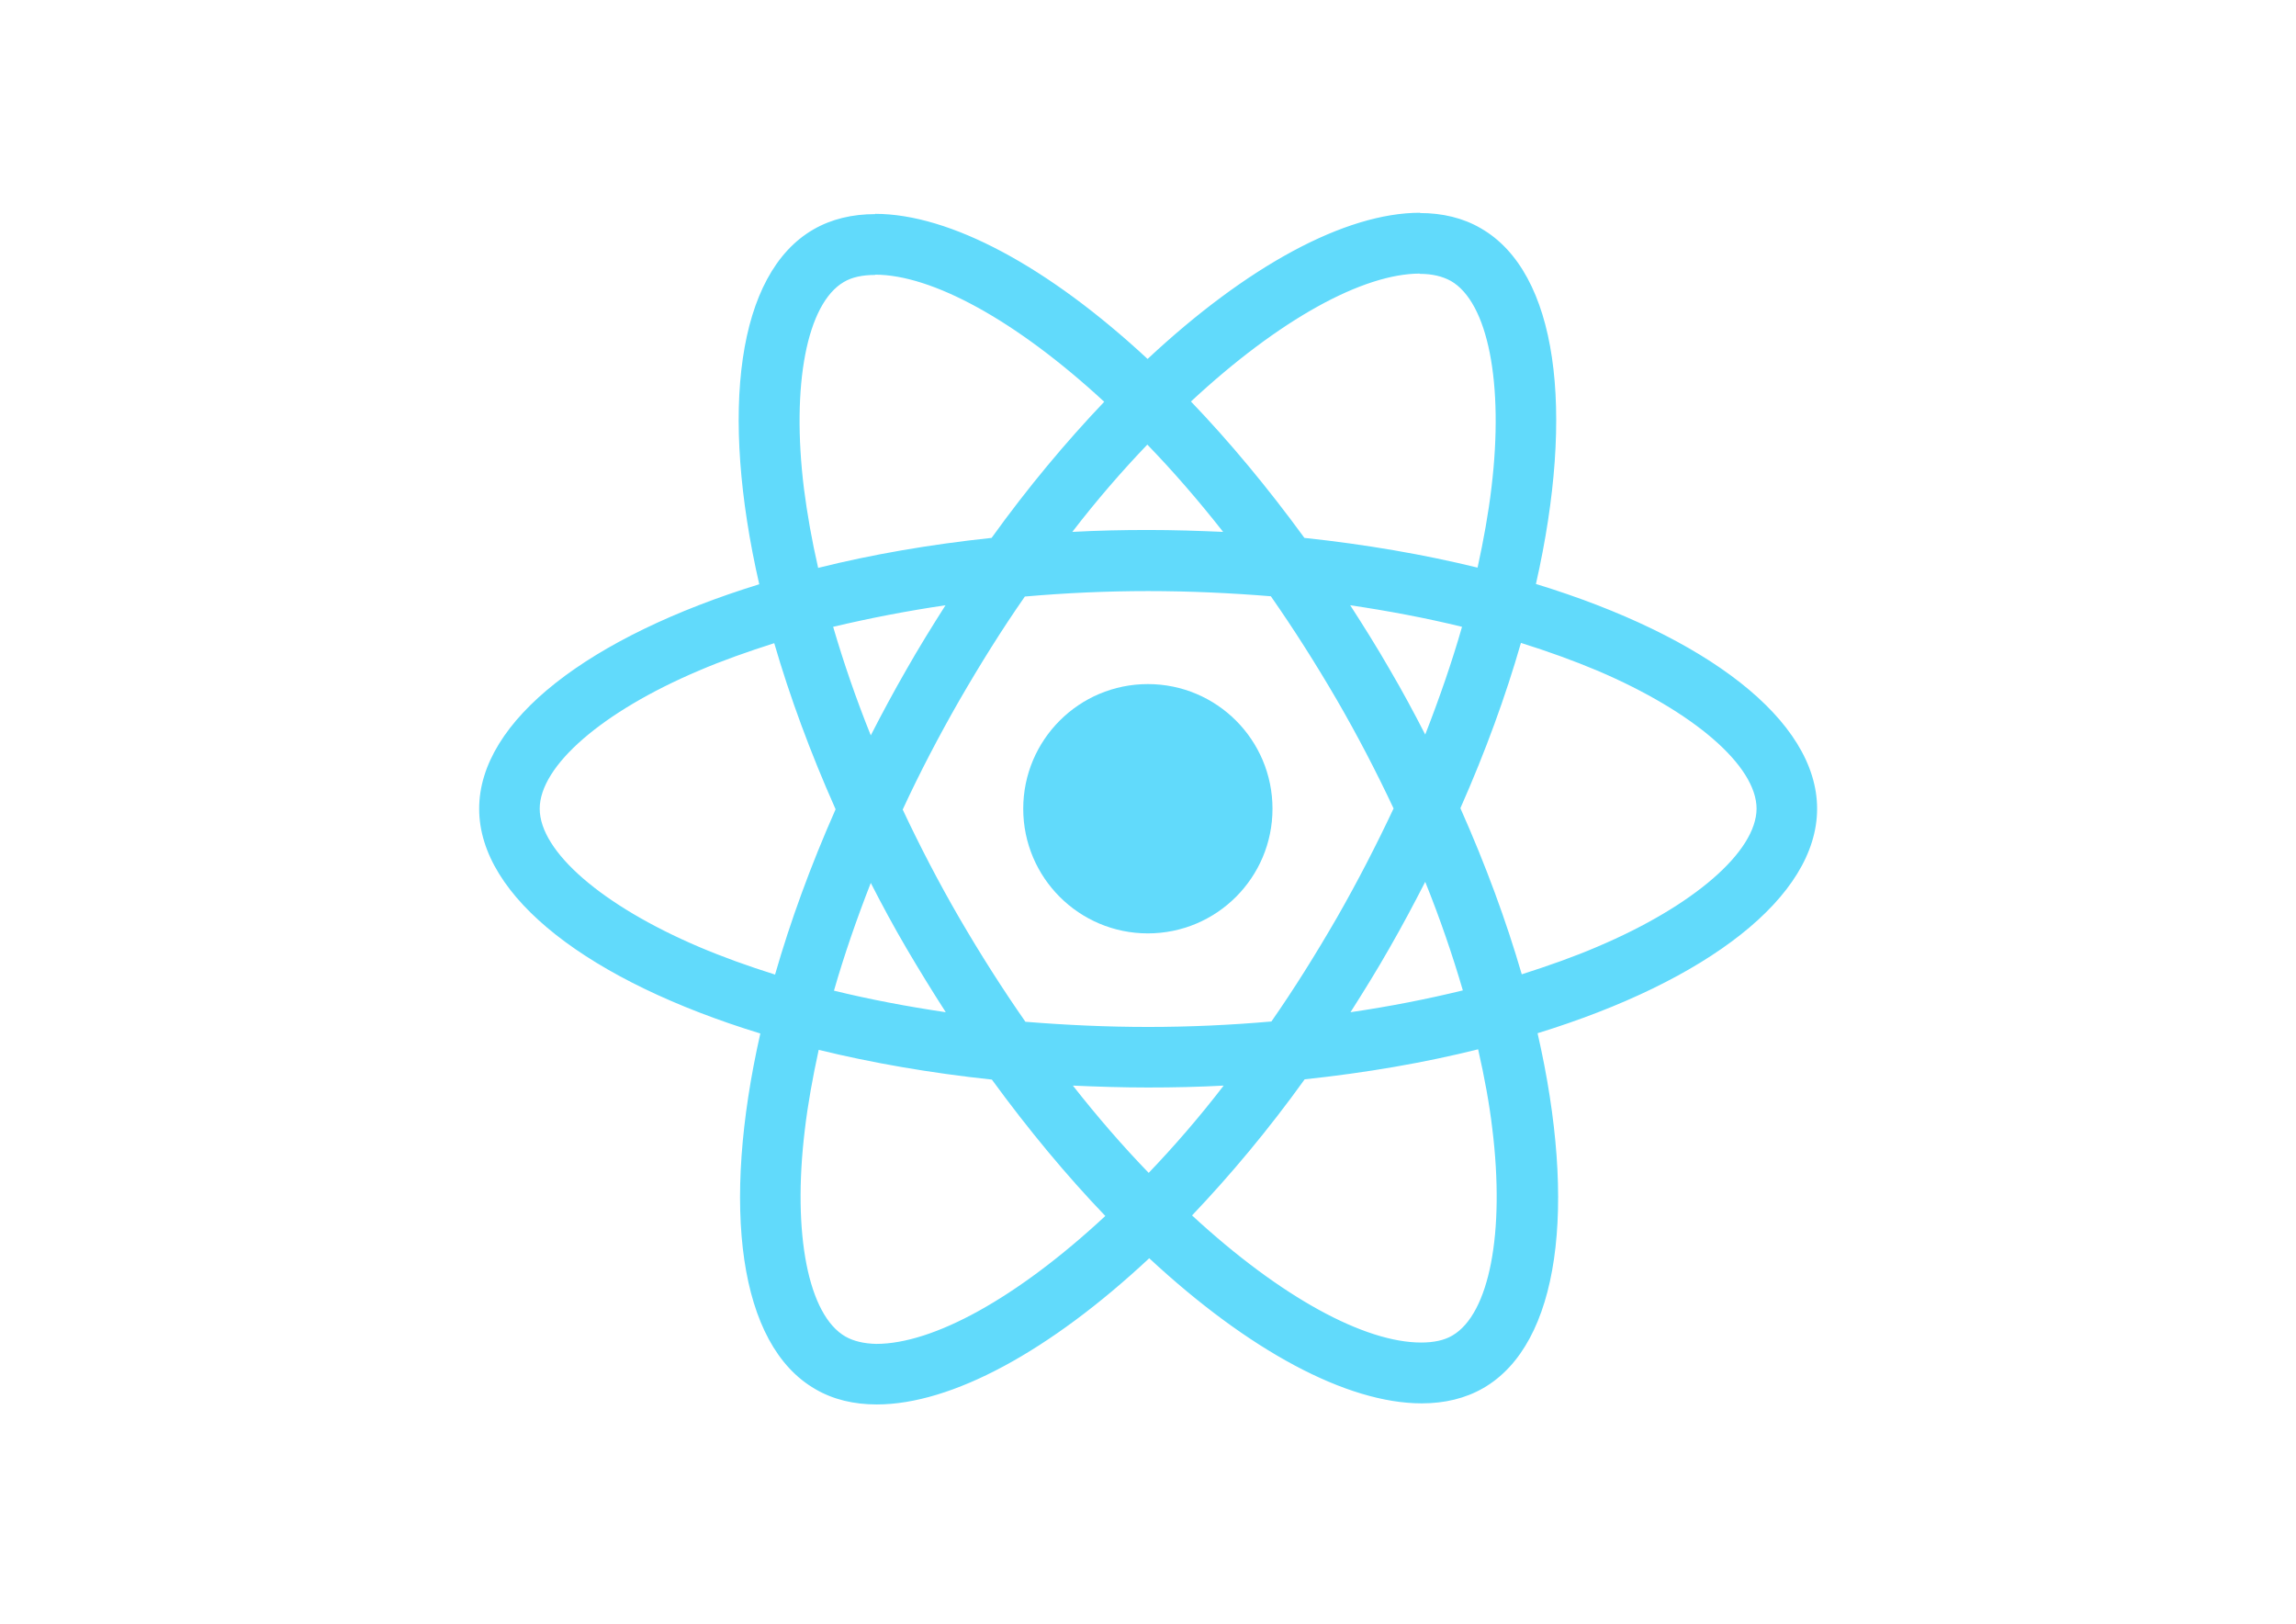
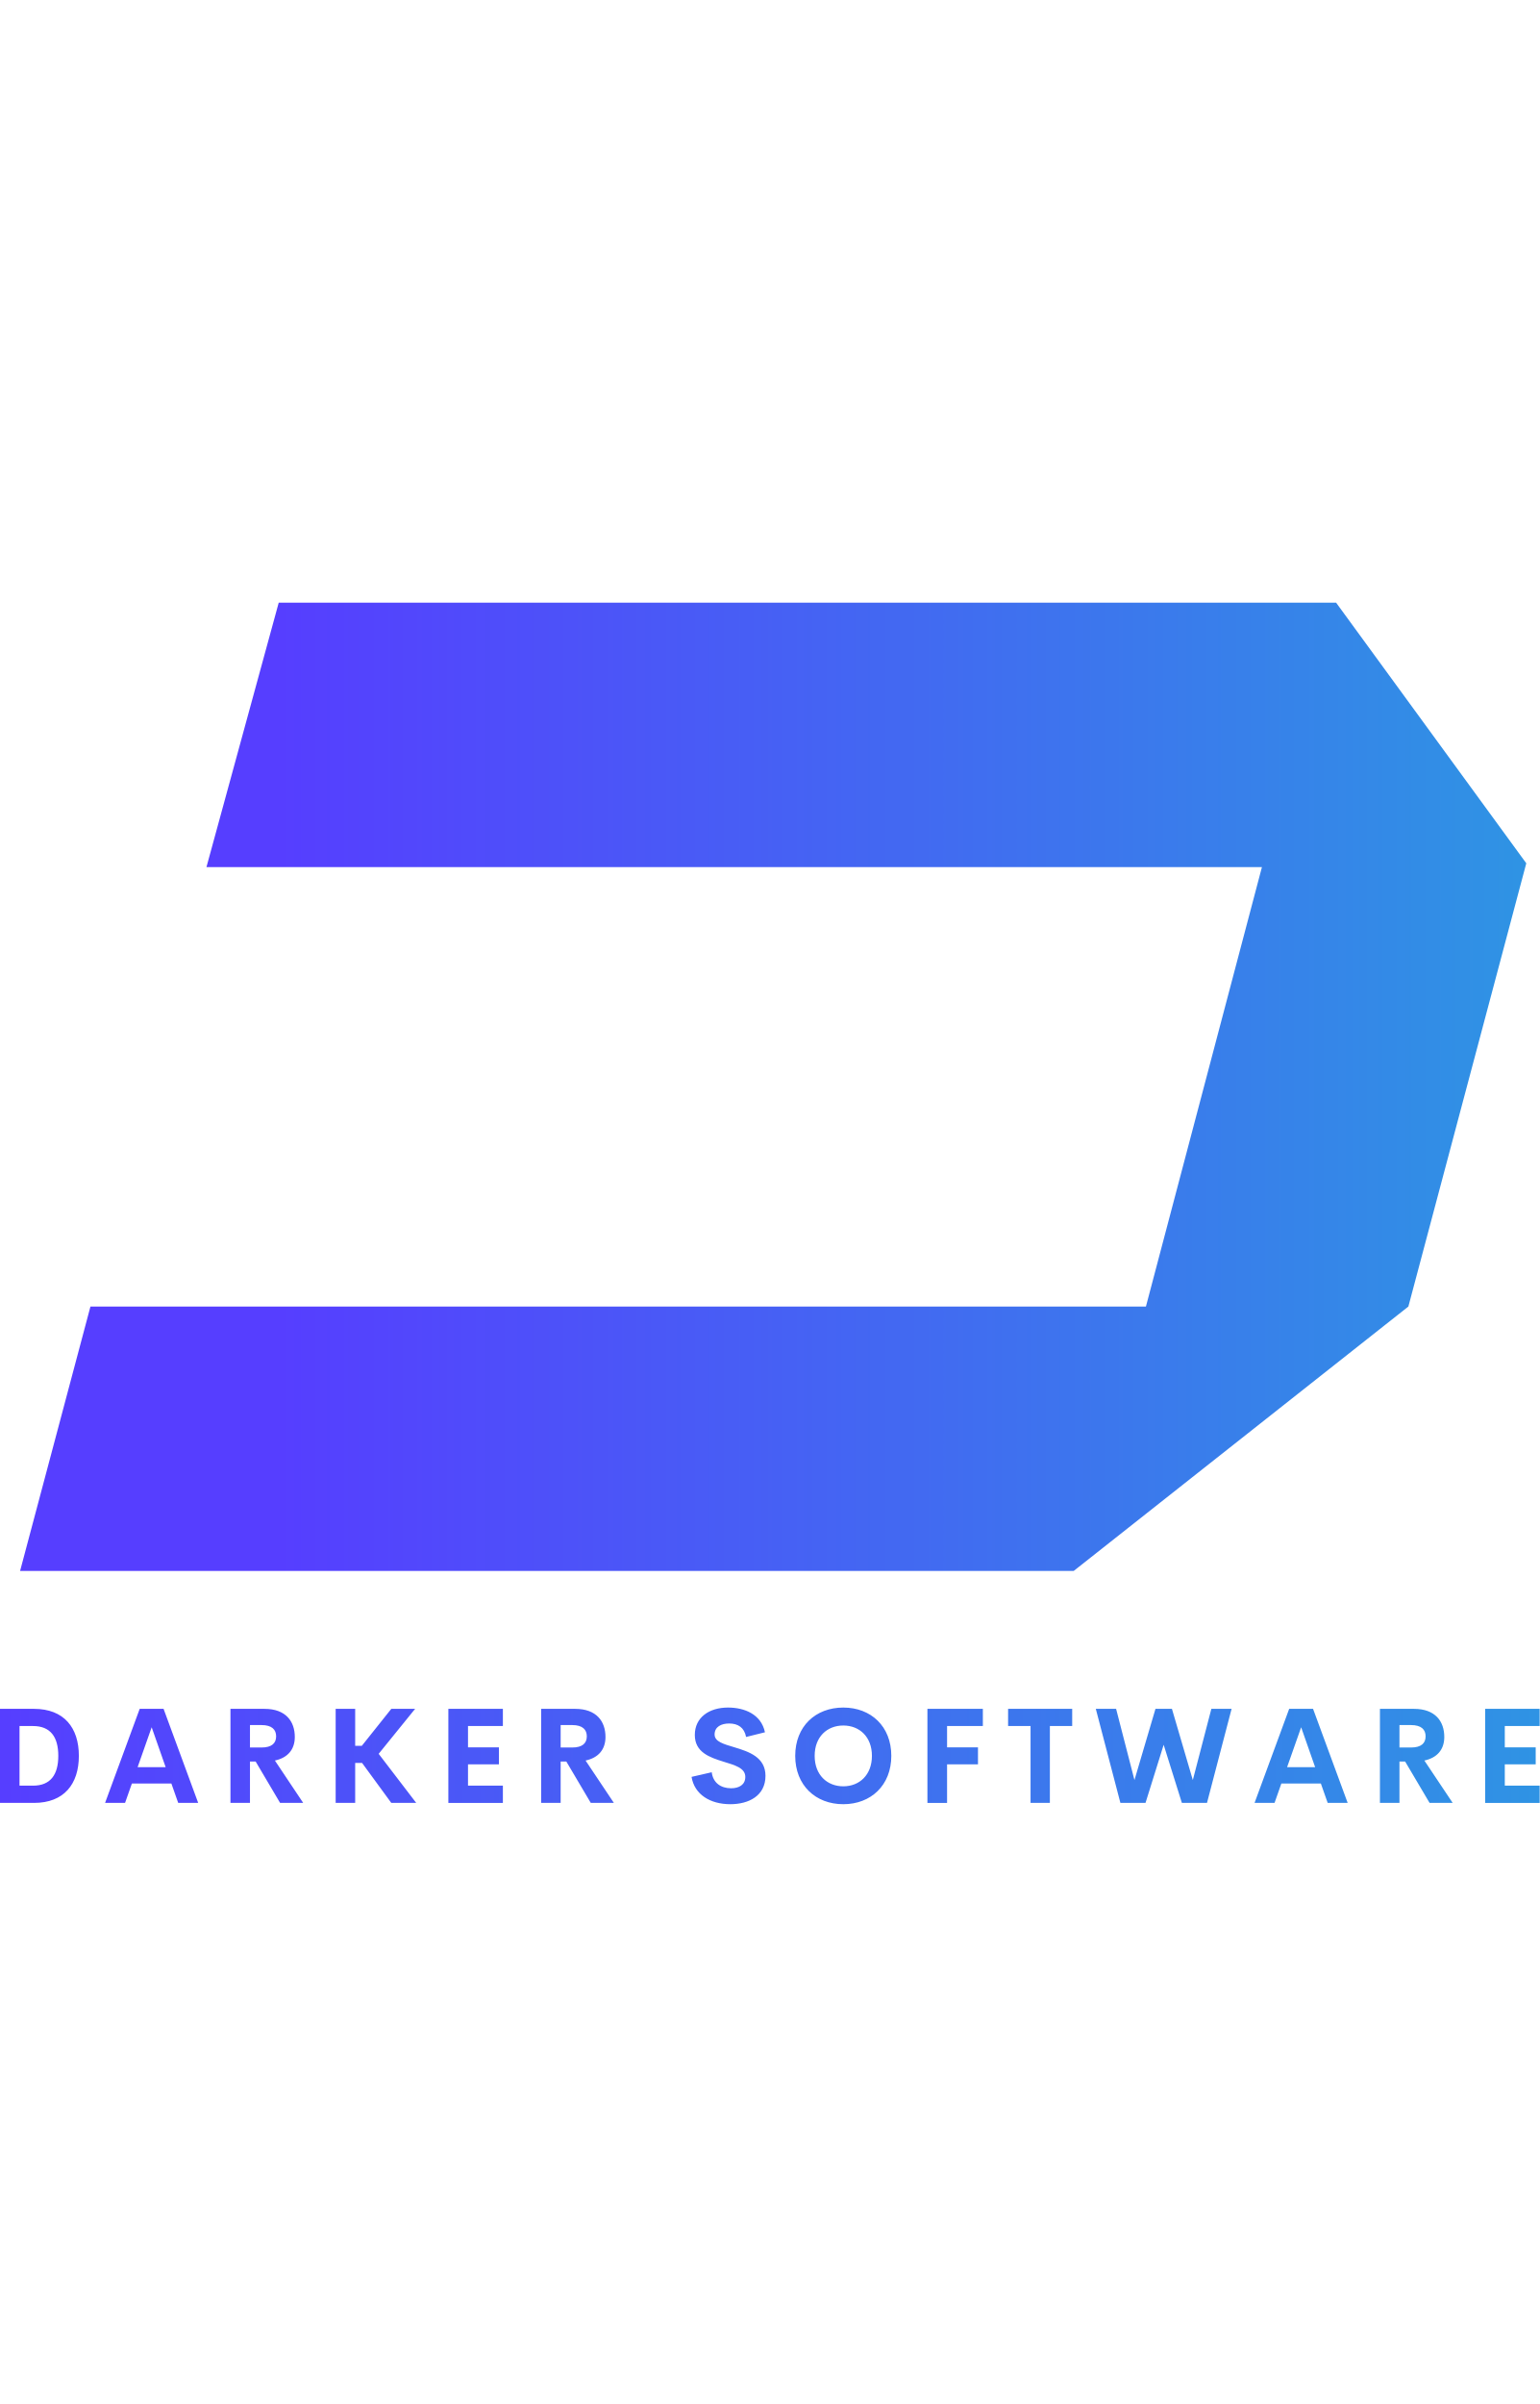
- <svg xmlns="http://www.w3.org/2000/svg" viewBox="0 0 841.9 595.3">
-   <g fill="#61DAFB">
-     <path d="M666.3 296.5c0-32.5-40.7-63.3-103.1-82.4 14.4-63.6 8-114.2-20.2-130.4-6.5-3.8-14.1-5.6-22.4-5.6v22.3c4.6 0 8.3.9 11.4 2.6 13.6 7.8 19.5 37.5 14.9 75.7-1.1 9.4-2.9 19.3-5.1 29.4-19.6-4.8-41-8.5-63.5-10.9-13.5-18.5-27.5-35.3-41.6-50 32.6-30.3 63.2-46.9 84-46.9V78c-27.5 0-63.5 19.6-99.9 53.6-36.4-33.8-72.4-53.2-99.9-53.2v22.3c20.7 0 51.4 16.5 84 46.6-14 14.7-28 31.4-41.3 49.9-22.6 2.4-44 6.1-63.6 11-2.3-10-4-19.7-5.2-29-4.7-38.2 1.1-67.9 14.6-75.8 3-1.8 6.9-2.6 11.5-2.6V78.5c-8.4 0-16 1.8-22.6 5.6-28.1 16.2-34.4 66.7-19.9 130.1-62.2 19.2-102.7 49.9-102.7 82.3 0 32.5 40.7 63.3 103.1 82.4-14.4 63.6-8 114.2 20.2 130.4 6.5 3.8 14.1 5.6 22.5 5.6 27.5 0 63.5-19.6 99.9-53.6 36.4 33.8 72.4 53.2 99.9 53.2 8.4 0 16-1.8 22.6-5.6 28.1-16.2 34.4-66.7 19.9-130.1 62-19.1 102.5-49.9 102.5-82.3zm-130.2-66.7c-3.7 12.9-8.3 26.2-13.5 39.5-4.1-8-8.4-16-13.1-24-4.6-8-9.5-15.8-14.4-23.4 14.2 2.1 27.9 4.7 41 7.9zm-45.8 106.5c-7.8 13.5-15.8 26.3-24.1 38.2-14.9 1.3-30 2-45.2 2-15.1 0-30.2-.7-45-1.9-8.3-11.9-16.4-24.6-24.2-38-7.6-13.1-14.5-26.4-20.8-39.8 6.2-13.4 13.2-26.8 20.7-39.9 7.8-13.5 15.8-26.3 24.1-38.2 14.9-1.3 30-2 45.2-2 15.1 0 30.2.7 45 1.9 8.3 11.9 16.4 24.6 24.2 38 7.6 13.1 14.5 26.4 20.8 39.8-6.3 13.4-13.2 26.8-20.7 39.9zm32.3-13c5.4 13.4 10 26.8 13.8 39.8-13.1 3.2-26.9 5.9-41.2 8 4.9-7.7 9.8-15.6 14.4-23.7 4.6-8 8.9-16.1 13-24.1zM421.2 430c-9.3-9.6-18.6-20.3-27.8-32 9 .4 18.2.7 27.5.7 9.4 0 18.7-.2 27.8-.7-9 11.7-18.3 22.4-27.5 32zm-74.4-58.9c-14.2-2.1-27.9-4.7-41-7.9 3.7-12.9 8.3-26.2 13.5-39.5 4.1 8 8.4 16 13.1 24 4.7 8 9.5 15.8 14.4 23.4zM420.7 163c9.3 9.6 18.6 20.3 27.8 32-9-.4-18.2-.7-27.5-.7-9.4 0-18.7.2-27.8.7 9-11.7 18.3-22.4 27.5-32zm-74 58.9c-4.9 7.7-9.8 15.6-14.4 23.7-4.6 8-8.9 16-13 24-5.4-13.4-10-26.8-13.8-39.8 13.1-3.1 26.9-5.8 41.2-7.9zm-90.5 125.2c-35.4-15.1-58.3-34.9-58.3-50.6 0-15.7 22.9-35.6 58.3-50.6 8.6-3.7 18-7 27.7-10.1 5.7 19.6 13.2 40 22.5 60.9-9.2 20.8-16.6 41.1-22.2 60.6-9.9-3.1-19.3-6.5-28-10.2zM310 490c-13.6-7.8-19.5-37.5-14.9-75.7 1.1-9.4 2.9-19.3 5.1-29.4 19.6 4.8 41 8.5 63.5 10.9 13.5 18.5 27.5 35.3 41.6 50-32.6 30.3-63.2 46.9-84 46.9-4.5-.1-8.3-1-11.3-2.7zm237.2-76.2c4.7 38.2-1.1 67.9-14.6 75.8-3 1.8-6.9 2.6-11.5 2.6-20.7 0-51.4-16.5-84-46.6 14-14.7 28-31.4 41.3-49.9 22.6-2.4 44-6.1 63.6-11 2.3 10.1 4.1 19.8 5.2 29.1zm38.5-66.7c-8.6 3.7-18 7-27.7 10.1-5.7-19.6-13.2-40-22.5-60.9 9.2-20.8 16.6-41.1 22.2-60.6 9.9 3.1 19.3 6.5 28.1 10.2 35.4 15.1 58.3 34.9 58.3 50.6-.1 15.7-23 35.6-58.4 50.6zM320.8 78.4z" />
-     <circle cx="420.9" cy="296.5" r="45.7" />
-     <path d="M520.5 78.1z" />
+ <svg xmlns="http://www.w3.org/2000/svg" xmlns:xlink="http://www.w3.org/1999/xlink" id="logoDefault" version="1.1" viewBox="0 0 230 359">
+   <defs>
+     <linearGradient id="logo-b">
+       <stop stop-color="#563eff" offset="0" />
+       <stop stop-color="#2f93e4" offset="1" />
+     </linearGradient>
+     <linearGradient id="logo-a" x1="5.676" x2="37.084" y1="35.85" y2="35.85" gradientTransform="scale(1.2474 .80167)" gradientUnits="userSpaceOnUse" xlink:href="#logo-b" />
+   </defs>
+   <g id="logo-d" transform="matrix(4.7348 0 0 4.7348 8.1136 -46.08)" fill="url(#logo-a)">
+     <path d="m32.16 59.28h-33.24l2.22-8.34h8.34 16.26 8.7l3.66-13.86h-22.02-2.94-8.34l2.28-8.34h8.34 2.94 22.02 0.06l6 8.22-3.72 13.98z" fill="url(#logo-a)" />
+   </g>
+   <g id="logo-e" transform="matrix(.49763 0 0 .49763 -1.8175 249.33)" fill="url(#logo-b)">
+     <path d="m3.652 40v-28.223h10.215c9.004 0 13.457 5.664 13.457 14.102 0 8.457-4.453 14.121-13.457 14.121h-10.215zm5.859-5.176h4.062c5.195 0 7.578-3.242 7.578-8.945s-2.383-8.945-7.578-8.945h-4.062v17.891zm47.637 5.176-2.051-5.82h-11.855l-2.051 5.82h-5.996l10.391-28.223h7.168l10.391 28.223h-5.996zm-12.187-10.723h8.418l-4.199-11.973zm42.773 10.723-7.344-12.422h-1.699v12.422h-5.859v-28.223h10.234c6.387 0 9.082 3.769 9.082 8.438 0 3.789-2.148 6.25-5.977 7.07l8.496 12.715h-6.934zm-9.043-23.359v6.738h3.457c3.125 0 4.394-1.328 4.394-3.359 0-2.012-1.27-3.379-4.394-3.379h-3.457zm42.422 23.359-8.77-11.992h-2.07v11.992h-5.859v-28.223h5.859v11.094h1.992l8.848-11.094h7.148l-10.938 13.496 11.27 14.727h-7.481zm33.496-23.066h-10.469v6.406h9.277v5.098h-9.277v6.387h10.469v5.176h-16.367v-28.223h16.367v5.156zm26.387 23.066-7.344-12.422h-1.699v12.422h-5.859v-28.223h10.234c6.387 0 9.082 3.769 9.082 8.438 0 3.789-2.148 6.25-5.977 7.07l8.496 12.715h-6.934zm-9.043-23.359v6.738h3.457c3.125 0 4.394-1.328 4.394-3.359 0-2.012-1.27-3.379-4.394-3.379h-3.457zm50.937 23.75c-6.055 0-10.781-2.91-11.641-8.203l6.055-1.387c0.391 3.164 2.715 4.805 5.82 4.805 2.383 0 4.277-1.055 4.258-3.438-0.02-2.656-3.144-3.496-6.582-4.551-4.141-1.289-8.574-2.812-8.574-8.008 0-5.254 4.297-8.223 9.961-8.223 4.961 0 9.961 2.012 11.094 7.422l-5.664 1.406c-0.527-2.812-2.422-4.043-5.078-4.043-2.363 0-4.375 0.977-4.375 3.301 0 2.168 2.773 2.891 5.977 3.848 4.258 1.289 9.297 2.93 9.297 8.555 0 5.996-5.019 8.516-10.547 8.516zm33.906 0c-8.301 0-14.434-5.664-14.434-14.512 0-8.867 6.133-14.492 14.434-14.492 8.281 0 14.414 5.625 14.414 14.492 0 8.848-6.133 14.512-14.414 14.512zm0-5.371c4.863 0 8.594-3.418 8.594-9.141 0-5.703-3.731-9.102-8.594-9.102s-8.594 3.398-8.594 9.102c0 5.723 3.731 9.141 8.594 9.141zm41.895-18.086h-10.742v6.406h9.277v5.098h-9.277v11.563h-5.898v-28.223h16.641v5.156zm26.817-5.157v5.156h-6.699v23.066h-5.801v-23.066h-6.738v-5.156h19.238zm14.472 28.223-7.383-28.223h6.094l5.508 21.367 6.309-21.367h4.941l6.269 21.367 5.566-21.367h6.074l-7.383 28.223h-7.539l-5.469-17.441-5.449 17.441h-7.539zm62.226 0-2.051-5.82h-11.855l-2.051 5.82h-5.996l10.391-28.223h7.168l10.391 28.223h-5.996zm-12.187-10.723h8.418l-4.199-11.973zm42.773 10.723-7.344-12.422h-1.699v12.422h-5.859v-28.223h10.234c6.387 0 9.082 3.769 9.082 8.438 0 3.789-2.148 6.25-5.977 7.07l8.496 12.715h-6.934zm-9.043-23.359v6.738h3.457c3.125 0 4.394-1.328 4.394-3.359 0-2.012-1.27-3.379-4.394-3.379h-3.457zm42.09 0.293h-10.469v6.406h9.277v5.098h-9.277v6.387h10.469v5.176h-16.367v-28.223h16.367v5.156z" />
  </g>
</svg>
